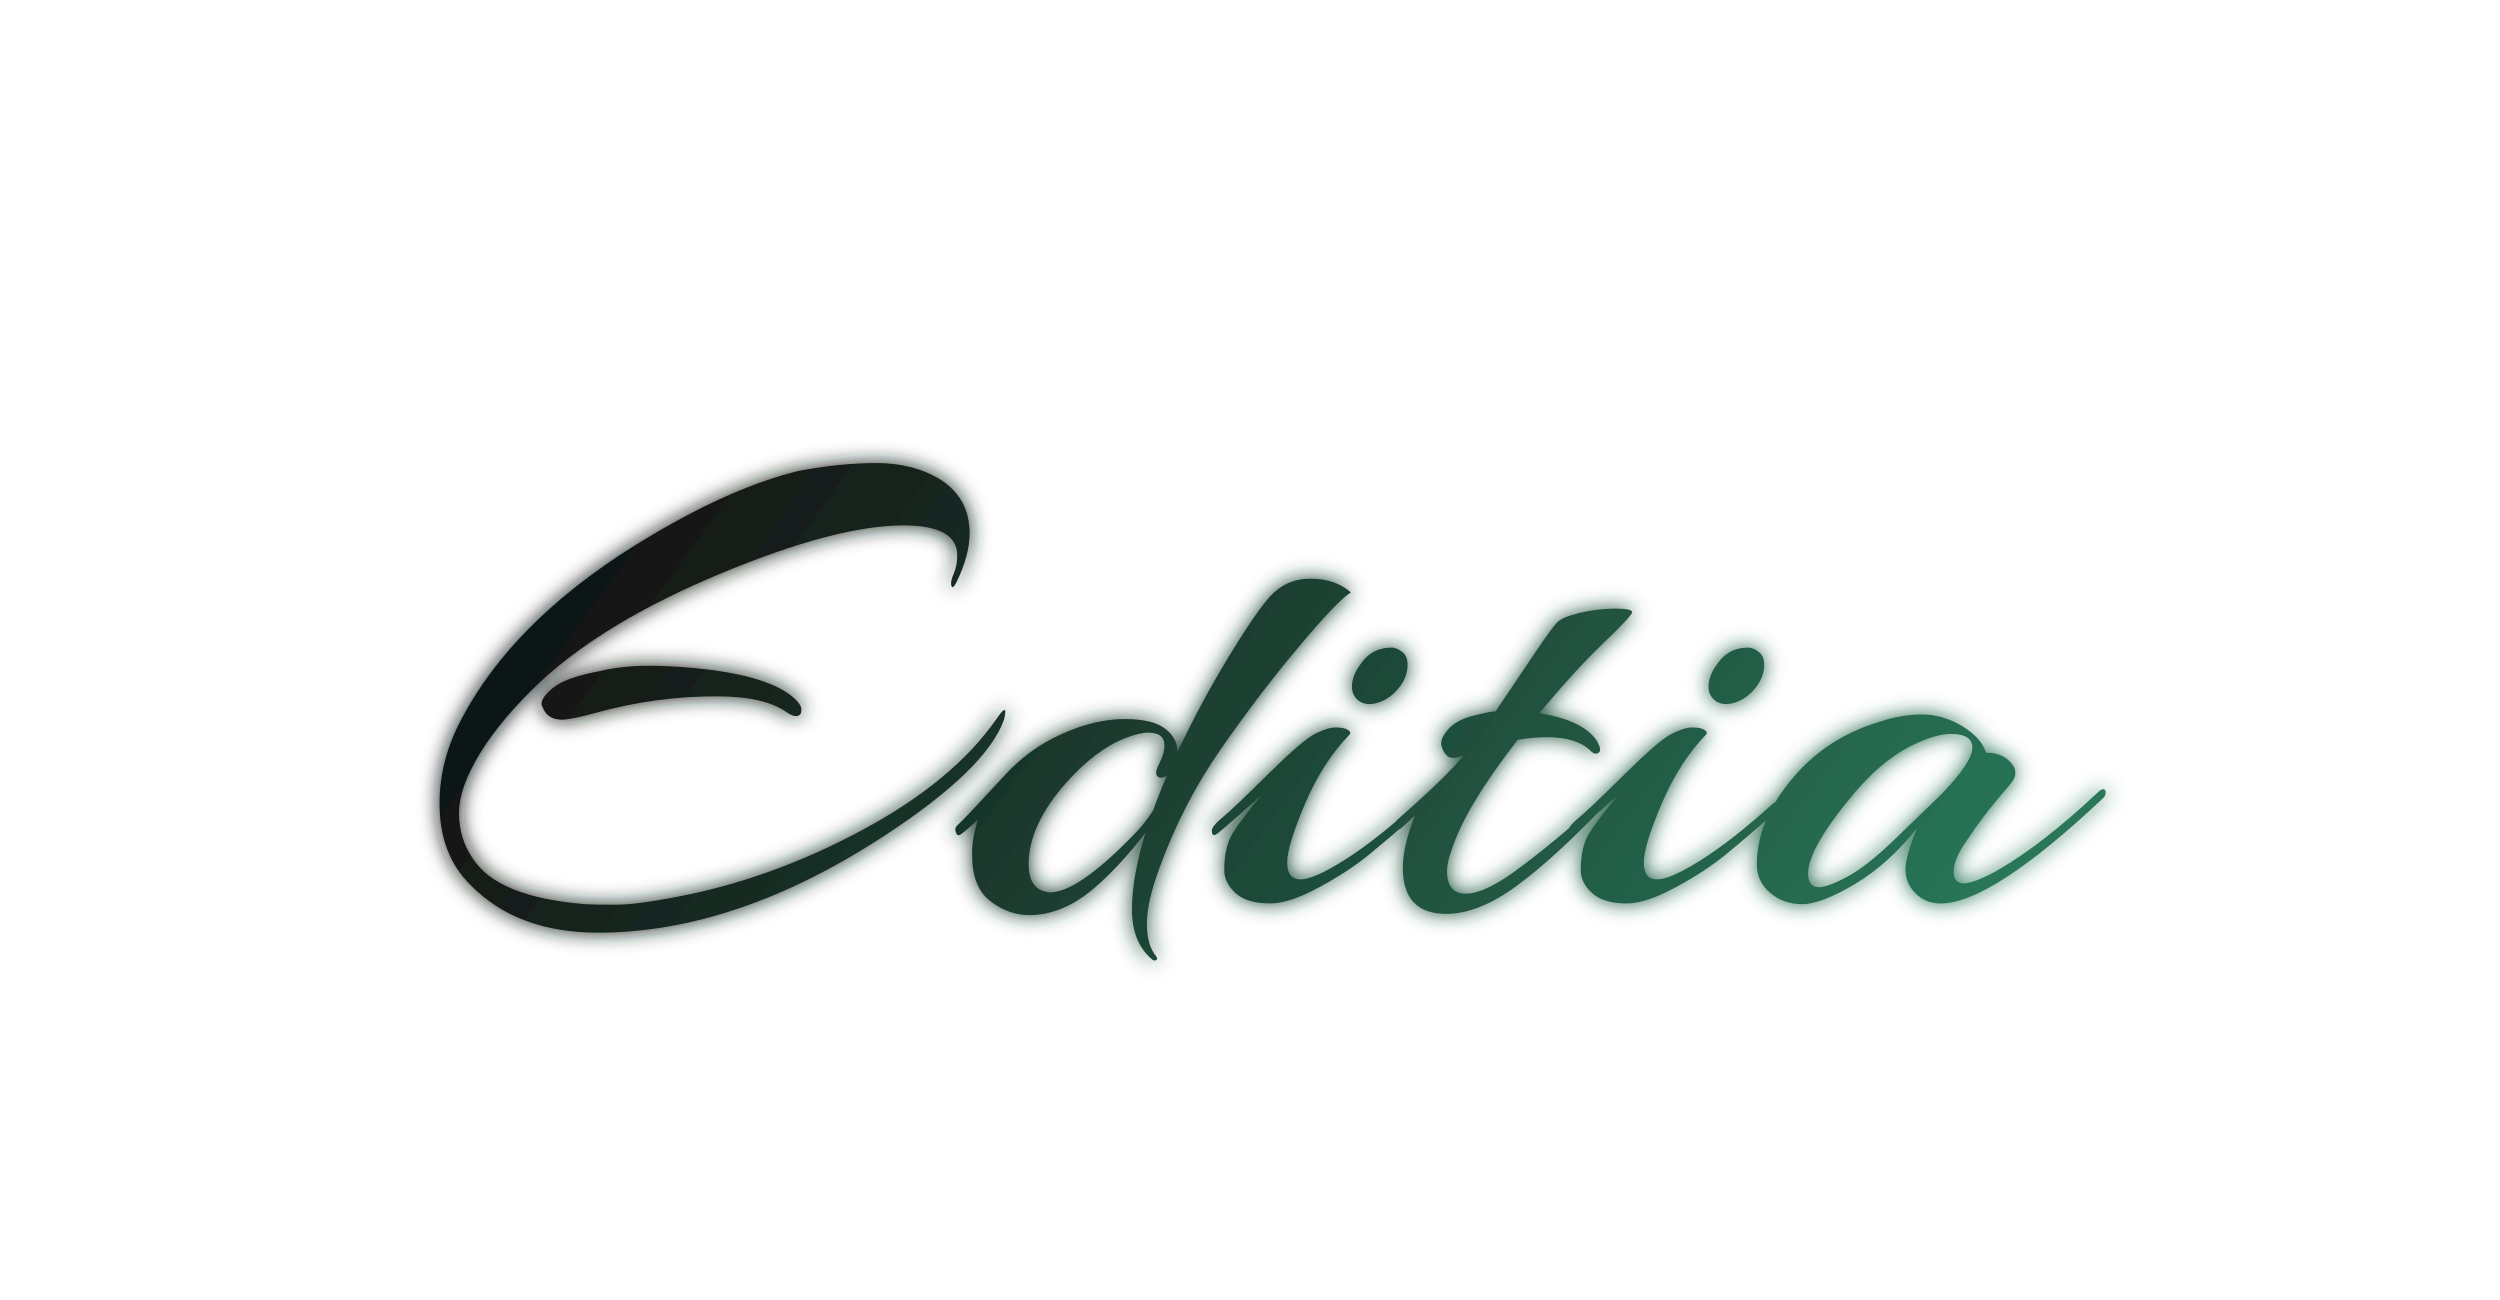
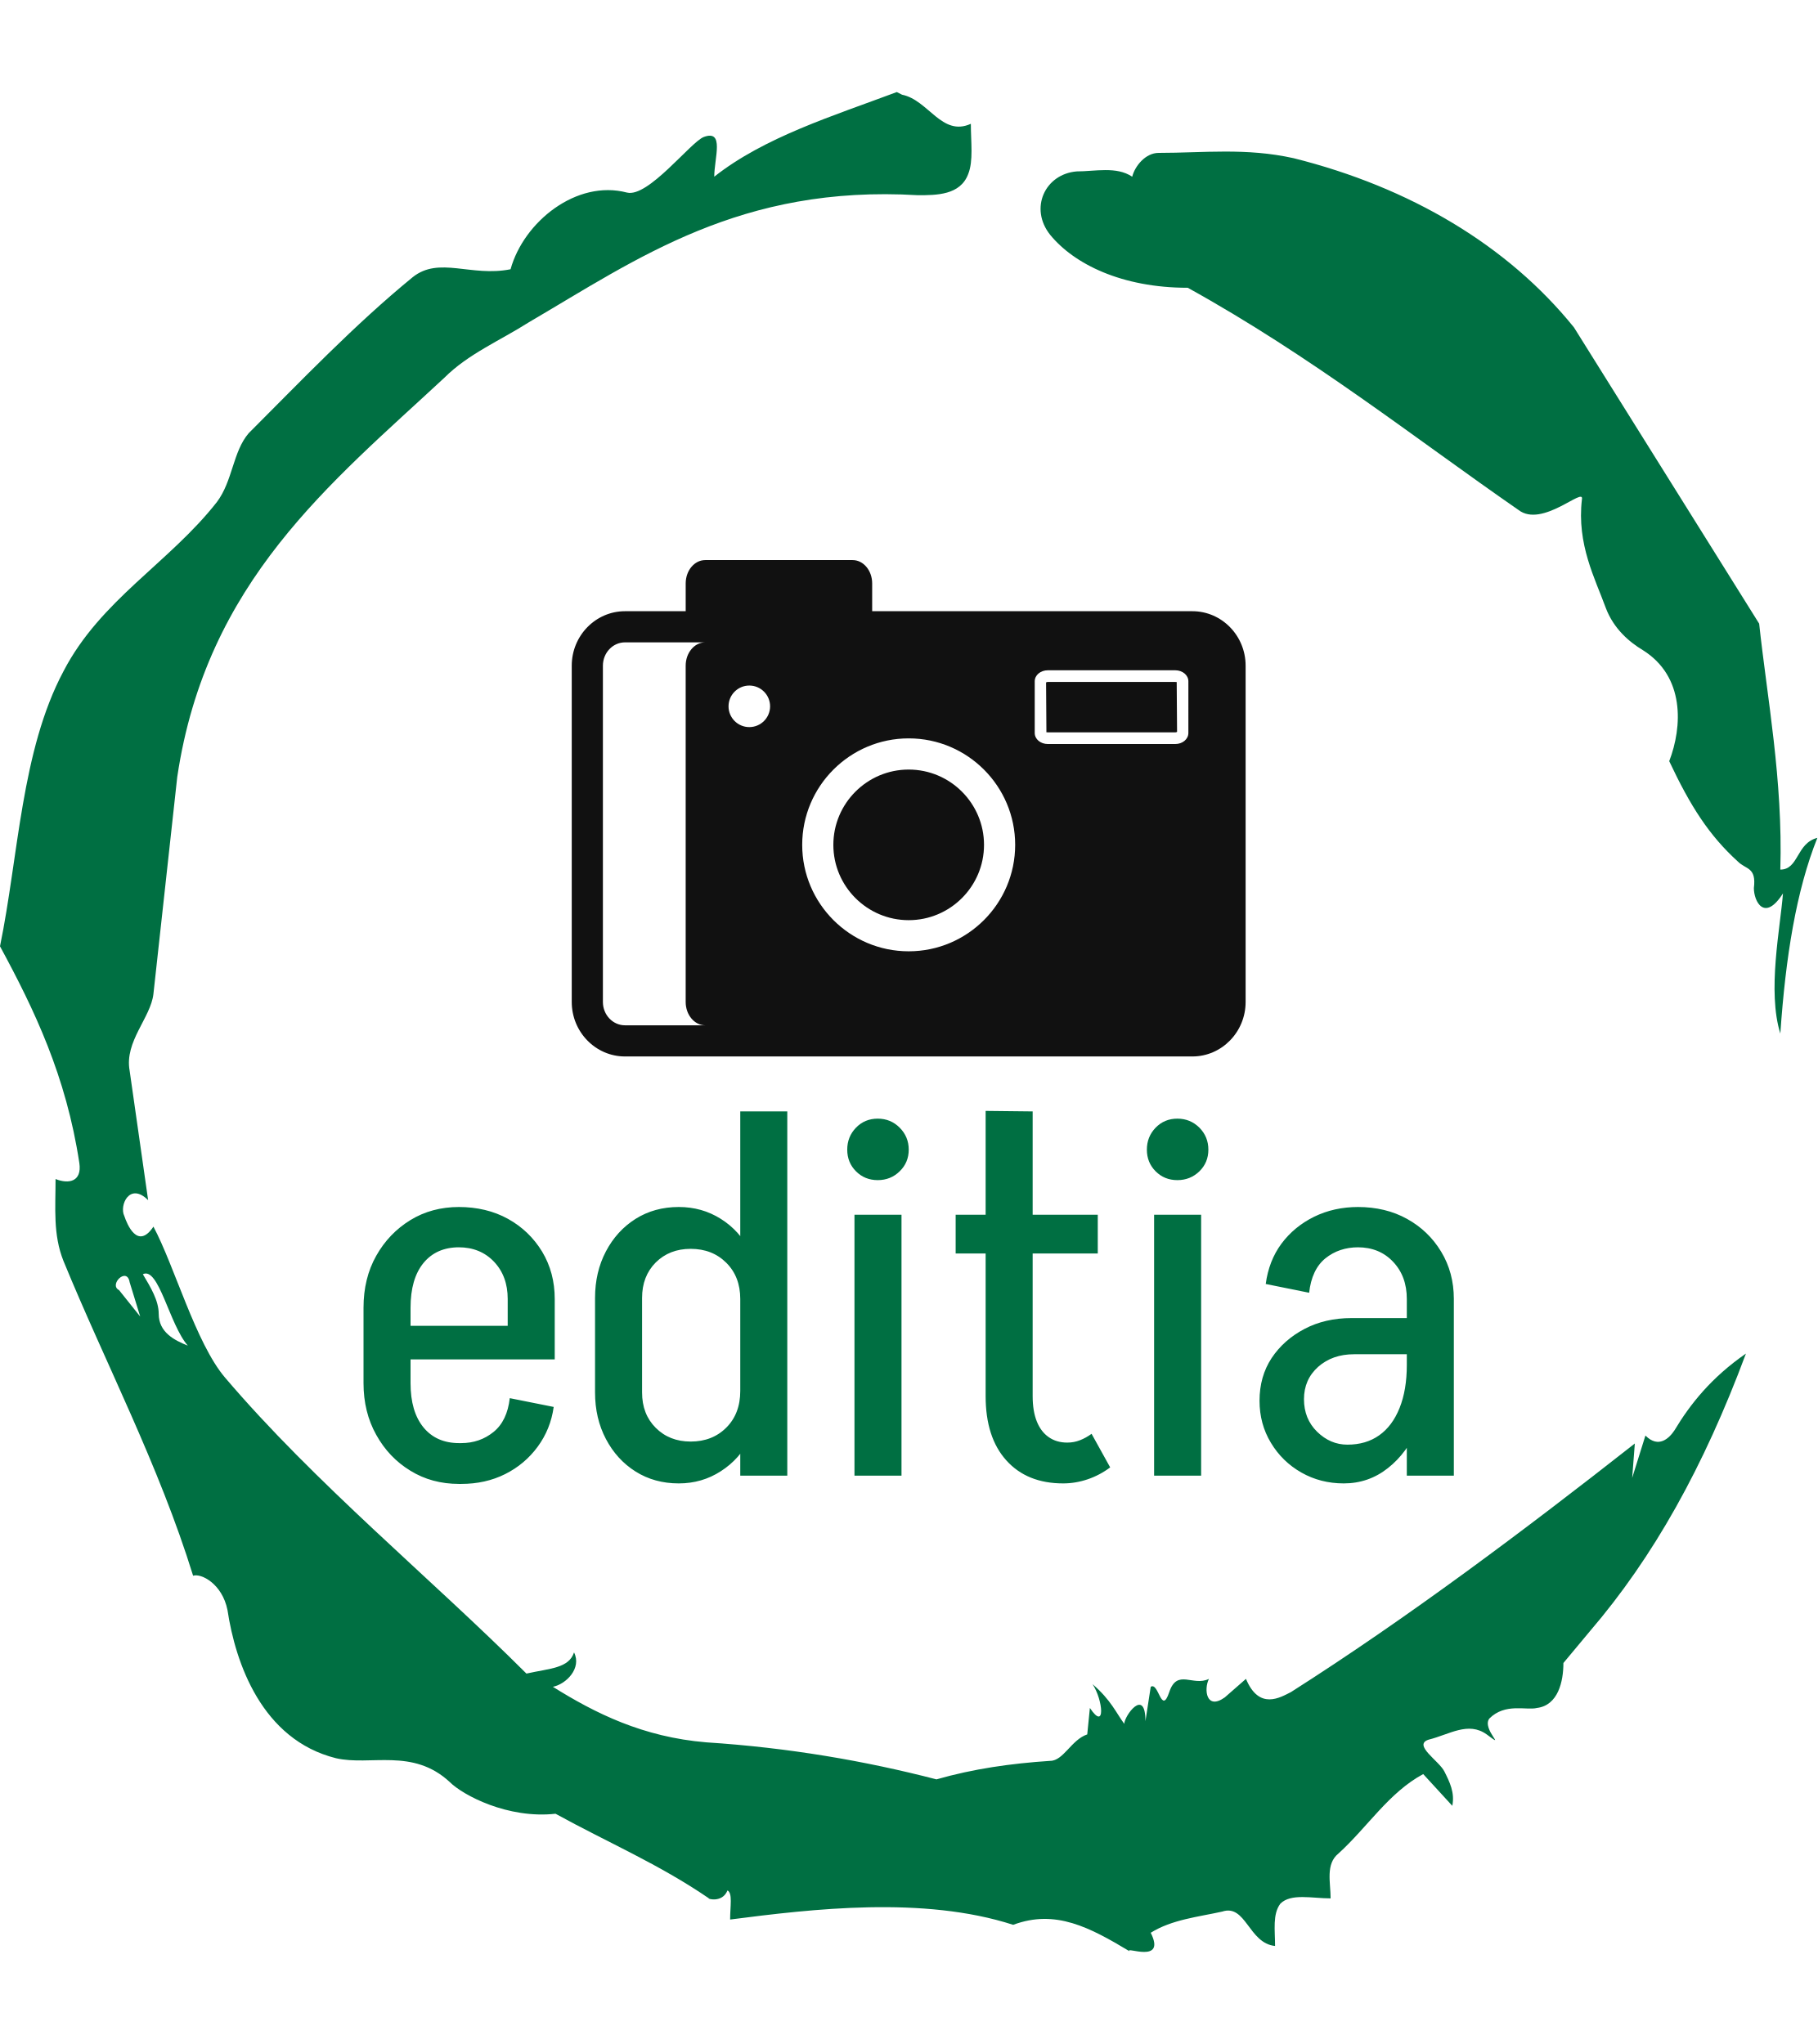
- <svg xmlns="http://www.w3.org/2000/svg" width="246.337px" height="128px" viewBox="126.832 11 246.337 128" style="background: none;" preserveAspectRatio="xMidYMid">
-   <defs>
-     <linearGradient id="editing-glowing-gradient" x1="0.989" x2="0.011" y1="0.604" y2="0.396">
-       <stop offset="0" stop-color="#297658" />
-       <stop offset="1" stop-color="#101010" />
-     </linearGradient>
-     <filter id="editing-glowing" x="-100%" y="-100%" width="300%" height="300%">
-       <feGaussianBlur in="SourceGraphic" result="blur" stdDeviation="1" />
-       <feMerge>
-         <feMergeNode in="blur" />
-         <feMergeNode in="SourceGraphic" />
-       </feMerge>
-     </filter>
-   </defs>
-   <g filter="url(#editing-glowing)">
-     <g transform="translate(169.1217, 99.51)">
-       <path d="M52.03-33.79L52.03-33.79L52.03-33.79Q52.03-36.74 46.72-36.74L46.72-36.74L46.72-36.74Q40.13-36.74 28.80-32.03L28.80-32.03L28.80-32.03Q17.47-27.33 11.07-21.44L11.07-21.44L11.07-21.44Q7.17-17.79 5.06-14.37L5.06-14.37L5.06-14.37Q2.94-10.94 2.94-8.38L2.94-8.38L2.94-8.38Q2.94-5.82 4.35-3.84L4.35-3.84L4.35-3.84Q6.78-0.13 15.30 0.58L15.30 0.58L15.30 0.58Q16.26 0.64 18.30 0.64L18.30 0.64L18.30 0.64Q20.35 0.64 24-0.06L24-0.06L24-0.06Q33.47-1.79 42.56-6.66L42.56-6.66L42.56-6.66Q51.65-11.52 55.94-17.73L55.94-17.73L55.94-17.73Q56.77-18.94 56.77-18.37L56.77-18.37L56.77-18.37Q56.77-18.11 56.64-17.60L56.64-17.60L56.64-17.60Q54.91-12.74 44.93-6.21L44.93-6.21L44.93-6.21Q30.27 3.39 16.64 3.39L16.64 3.39L16.64 3.39Q8.70 3.39 4.10-1.28L4.10-1.28L4.10-1.28Q1.02-4.29 1.02-9.34L1.02-9.34L1.02-9.34Q1.02-13.70 3.26-17.79L3.26-17.79L3.26-17.79Q8.70-28.03 22.14-35.90L22.14-35.90L22.14-35.90Q30.08-40.58 36.42-42.11L36.42-42.11L36.42-42.11Q40.45-42.88 44.10-42.88L44.10-42.88L44.10-42.88Q47.74-42.88 50.43-41.22L50.43-41.22L50.43-41.22Q53.25-39.36 53.25-35.97L53.25-35.97L53.25-35.97Q53.25-33.79 51.97-31.17L51.97-31.17L51.97-31.17Q51.58-30.40 51.46-30.78L51.46-30.78L51.46-30.78Q51.33-31.17 51.68-31.97L51.68-31.97L51.68-31.97Q52.03-32.77 52.03-33.79ZM36.29-19.39L36.29-19.39L36.29-19.39Q36.67-18.94 36.67-18.66L36.67-18.66L36.67-18.66Q36.67-18.37 36.61-18.18L36.61-18.18L36.61-18.18Q36.22-17.66 35.26-18.30L35.26-18.30L35.26-18.30Q33.09-19.90 28.29-19.90L28.29-19.90L28.29-19.90Q22.34-19.90 16.51-18.30L16.51-18.30L16.51-18.30Q14.02-17.60 13.06-17.60L13.06-17.60L13.06-17.60Q11.58-17.60 11.14-18.94L11.14-18.94L11.14-18.94Q11.07-19.01 11.07-19.14L11.07-19.14L11.07-19.14Q11.07-19.84 12.29-20.80L12.29-20.80L12.29-20.80Q13.50-21.76 16.90-22.40L16.90-22.40L16.90-22.40Q19.01-22.91 21.70-22.91L21.70-22.91L21.70-22.91Q24.38-22.91 27.52-22.53L27.52-22.53L27.52-22.53Q34.18-21.70 36.29-19.39ZM71.94-2.94L71.94-2.94L71.94-2.94Q70.72 0.38 70.72 2.50L70.72 2.50L70.72 2.50Q70.72 4.61 71.62 5.70L71.62 5.70L71.62 5.70Q71.81 5.95 71.68 6.05L71.68 6.05L71.68 6.05Q71.55 6.14 71.49 6.14L71.49 6.14L71.49 6.14Q71.42 6.14 71.30 6.08L71.30 6.08L71.30 6.08Q69.25 4.42 69.25 1.12L69.25 1.12L69.25 1.12Q69.25-2.18 70.59-6.46L70.59-6.46L70.59-6.46Q67.97-3.07 65.41-0.90L65.41-0.90L65.41-0.90Q62.34 1.66 59.14 1.66L59.14 1.66L59.14 1.66Q57.09 1.66 55.30 0.29L55.30 0.29L55.30 0.29Q53.50-1.09 53.50-4.22L53.50-4.22L53.50-4.22Q53.44-5.76 54.08-7.74L54.08-7.74L54.08-7.74Q52.80-6.59 52.45-6.34L52.45-6.34L52.45-6.34Q52.10-6.08 51.97-6.34L51.97-6.34L51.97-6.34Q51.84-6.59 51.84-6.82L51.84-6.82L51.84-6.82Q51.84-7.04 52.26-7.39L52.26-7.39L52.26-7.39Q52.67-7.74 56.70-12.10L56.70-12.10L56.70-12.10Q59.07-14.72 62.34-16.19L62.34-16.19L62.34-16.19Q65.60-17.66 68.54-17.66L68.54-17.66L68.54-17.66Q71.23-17.66 72.48-16.74L72.48-16.74L72.48-16.74Q73.73-15.81 73.73-14.40L73.73-14.40L73.73-14.40Q76.03-19.26 78.69-23.65L78.69-23.65L78.69-23.65Q81.34-28.03 82.82-29.70L82.82-29.70L82.82-29.70Q84.42-31.49 86.85-31.49L86.85-31.49L86.85-31.49Q89.28-31.49 90.82-30.14L90.82-30.14L90.82-30.14Q89.47-29.31 85.57-24.64L85.57-24.64L85.57-24.64Q81.66-19.97 77.95-14.62L77.95-14.62L77.95-14.62Q74.24-9.28 71.94-2.94ZM72.45-15.04L72.45-15.04L72.45-15.04Q72.45-16.32 70.85-16.32L70.85-16.32L70.85-16.32Q70.02-16.32 68.67-15.81L68.67-15.81L68.67-15.81Q65.66-14.66 62.72-11.33L62.72-11.33L62.72-11.33Q59.07-7.17 59.07-3.39L59.07-3.39L59.07-3.39Q59.07-1.15 60.54-0.70L60.54-0.70L60.54-0.70Q60.86-0.58 61.18-0.58L61.18-0.58L61.18-0.58Q63.81-0.58 68.99-5.82L68.99-5.82L68.99-5.82Q70.40-7.17 71.36-8.70L71.36-8.70L71.36-8.70Q71.87-10.18 72.70-12.10L72.70-12.10L72.70-12.10Q72.13-11.71 71.78-12L71.78-12L71.78-12Q71.42-12.29 71.94-13.28L71.94-13.28L71.94-13.28Q72.45-14.27 72.45-15.04ZM91.52-19.52L91.52-19.52L91.52-19.52Q90.82-20.10 90.94-21.18L90.94-21.18L90.94-21.18Q91.07-22.27 92.10-23.49L92.10-23.49L92.10-23.49Q93.12-24.70 94.85-24.70L94.85-24.70L94.85-24.70Q95.36-24.70 95.94-24.22L95.94-24.22L95.94-24.22Q96.51-23.74 96.38-22.62L96.38-22.62L96.38-22.62Q96.26-21.50 95.36-20.51L95.36-20.51L95.36-20.51Q94.46-19.52 93.34-19.23L93.34-19.23L93.34-19.23Q92.22-18.94 91.52-19.52ZM90.69-16.13L90.69-16.13L90.69-16.13Q88.06-13.44 86.30-9.31L86.30-9.31L86.30-9.31Q84.54-5.18 84.54-3.52L84.54-3.52L84.54-3.52Q84.54-1.86 85.86-1.86L85.86-1.86L85.86-1.86Q87.17-1.86 90.21-3.78L90.21-3.78L90.21-3.78Q93.25-5.70 97.15-9.22L97.15-9.22L97.15-9.22Q97.98-9.98 97.98-9.02L97.98-9.02L97.98-9.02Q97.98-8.90 97.86-8.77L97.86-8.77L97.86-8.77Q94.78-6.08 92.67-4.35L92.67-4.35L92.67-4.35Q90.56-2.62 87.65-1.06L87.65-1.06L87.65-1.06Q84.74 0.51 82.88 0.51L82.88 0.51L82.88 0.51Q80.58 0.51 79.46-0.51L79.46-0.51L79.46-0.51Q78.34-1.54 78.34-2.75L78.34-2.75L78.34-2.75Q78.34-5.06 79.17-6.40L79.17-6.40L79.17-6.40Q80-7.74 81.98-10.11L81.98-10.11L81.98-10.11Q81.28-9.54 79.78-8.19L79.78-8.19L79.78-8.19Q78.27-6.85 77.70-6.40L77.70-6.40L77.70-6.40Q77.12-5.95 77.12-6.66L77.12-6.66L77.12-6.66Q77.12-7.10 78.14-7.94L78.14-7.94L78.14-7.94Q79.17-8.77 82.59-12.16L82.59-12.16L82.59-12.16Q86.02-15.55 87.26-16.19L87.26-16.19L87.26-16.19Q88.51-16.83 89.31-16.83L89.31-16.83L89.31-16.83Q90.11-16.83 90.50-16.61L90.50-16.61L90.50-16.61Q90.88-16.38 90.69-16.13ZM107.46-21.95L107.46-21.95L107.46-21.95Q108.86-24.06 109.73-25.31L109.73-25.31L109.73-25.31Q110.59-26.56 111.10-27.14L111.10-27.14L111.10-27.14Q111.62-27.71 113.41-28.13L113.41-28.13L113.41-28.13Q115.20-28.54 116.86-28.54L116.86-28.54L116.86-28.54Q118.53-28.54 118.53-28.19L118.53-28.19L118.53-28.19Q118.53-27.84 115.78-25.22L115.78-25.22L115.78-25.22Q113.02-22.59 109.38-18.24L109.38-18.24L109.38-18.24Q113.73-17.54 115.07-15.49L115.07-15.49L115.07-15.49Q115.58-14.59 115.23-14.34L115.23-14.34L115.23-14.34Q114.88-14.08 114.43-14.53L114.43-14.53L114.43-14.53Q113.09-15.87 110.14-15.87L110.14-15.87L110.14-15.87Q108.86-15.87 107.26-15.62L107.26-15.62L107.26-15.62Q102.08-8.96 100.74-4.74L100.74-4.74L100.74-4.74Q100.29-3.52 100.29-2.69L100.29-2.69L100.29-2.69Q100.29-0.45 102.14-0.45L102.14-0.45L102.14-0.45Q104.13-0.45 107.71-3.20L107.71-3.20L107.71-3.20Q112.38-6.72 115.84-10.18L115.84-10.18L115.84-10.18Q116.48-10.88 116.67-10.50L116.67-10.50L116.67-10.50Q116.86-10.11 116.35-9.66L116.35-9.66L116.35-9.66Q110.85-3.90 107.10-1.18L107.10-1.18L107.10-1.18Q103.36 1.54 100.22 1.54L100.22 1.54L100.22 1.54Q95.94 1.54 95.94-3.01L95.94-3.01L95.94-3.01Q95.94-5.18 97.15-8.19L97.15-8.19L96-7.10L96-7.10Q95.49-6.59 95.26-6.82L95.26-6.82L95.26-6.82Q95.04-7.04 95.04-7.23L95.04-7.23L95.04-7.23Q95.04-7.42 95.55-7.87L95.55-7.87L95.55-7.87Q100.22-11.97 101.95-14.08L101.95-14.08L101.95-14.08Q100.74-13.63 100.32-14.02L100.32-14.02L100.32-14.02Q99.90-14.40 99.74-15.04L99.74-15.04L99.74-15.04Q99.58-15.68 100.38-16.61L100.38-16.61L100.38-16.61Q101.18-17.54 102.75-17.95L102.75-17.95L102.75-17.95Q104.32-18.37 105.09-18.43L105.09-18.43L105.09-18.43Q106.05-19.84 107.46-21.95ZM126.66-19.52L126.66-19.52L126.66-19.52Q125.95-20.10 126.08-21.18L126.08-21.18L126.08-21.18Q126.21-22.27 127.23-23.49L127.23-23.49L127.23-23.49Q128.26-24.70 129.98-24.70L129.98-24.70L129.98-24.70Q130.50-24.70 131.07-24.22L131.07-24.22L131.07-24.22Q131.65-23.74 131.52-22.62L131.52-22.62L131.52-22.62Q131.39-21.50 130.50-20.51L130.50-20.51L130.50-20.51Q129.60-19.52 128.48-19.23L128.48-19.23L128.48-19.23Q127.36-18.94 126.66-19.52ZM125.82-16.13L125.82-16.13L125.82-16.13Q123.20-13.44 121.44-9.31L121.44-9.31L121.44-9.31Q119.68-5.18 119.68-3.52L119.68-3.52L119.68-3.52Q119.68-1.86 120.99-1.86L120.99-1.86L120.99-1.86Q122.30-1.86 125.34-3.78L125.34-3.78L125.34-3.78Q128.38-5.70 132.29-9.22L132.29-9.22L132.29-9.22Q133.12-9.98 133.12-9.02L133.12-9.02L133.12-9.02Q133.12-8.90 132.99-8.77L132.99-8.77L132.99-8.77Q129.92-6.08 127.81-4.35L127.81-4.35L127.81-4.35Q125.70-2.62 122.78-1.06L122.78-1.06L122.78-1.06Q119.87 0.51 118.02 0.51L118.02 0.51L118.02 0.51Q115.71 0.51 114.59-0.51L114.59-0.51L114.59-0.51Q113.47-1.54 113.47-2.75L113.47-2.75L113.47-2.75Q113.47-5.06 114.30-6.40L114.30-6.40L114.30-6.40Q115.14-7.74 117.12-10.11L117.12-10.11L117.12-10.11Q116.42-9.54 114.91-8.19L114.91-8.19L114.91-8.19Q113.41-6.85 112.83-6.40L112.83-6.40L112.83-6.40Q112.26-5.95 112.26-6.66L112.26-6.66L112.26-6.66Q112.26-7.10 113.28-7.94L113.28-7.94L113.28-7.94Q114.30-8.77 117.73-12.16L117.73-12.16L117.73-12.16Q121.15-15.55 122.40-16.19L122.40-16.19L122.40-16.19Q123.65-16.83 124.45-16.83L124.45-16.83L124.45-16.83Q125.25-16.83 125.63-16.61L125.63-16.61L125.63-16.61Q126.02-16.38 125.82-16.13ZM154.62-9.86L154.62-9.86L154.62-9.86Q153.92-9.02 153.18-8.06L153.18-8.06L153.18-8.06Q152.45-7.10 151.33-5.44L151.33-5.44L151.33-5.44Q150.21-3.78 150.21-2.62L150.21-2.62L150.21-2.62Q150.21-1.47 151.20-1.47L151.20-1.47L151.20-1.47Q152.19-1.47 154.43-2.69L154.43-2.69L154.43-2.69Q158.91-5.25 164.35-10.37L164.35-10.37L164.35-10.37Q164.99-11.01 165.18-10.56L165.18-10.56L165.18-10.56Q165.18-10.50 165.18-10.30L165.18-10.30L165.18-10.30Q165.18-10.11 164.93-9.86L164.93-9.86L164.93-9.86Q153.92 0.51 148.93 0.51L148.93 0.51L148.93 0.51Q147.46 0.51 146.46-0.48L146.46-0.48L146.46-0.48Q145.47-1.47 145.47-2.82L145.47-2.82L145.47-2.82Q145.47-4.16 146.62-6.91L146.62-6.91L146.62-6.91Q143.74-3.33 140.45-1.38L140.45-1.38L140.45-1.38Q137.15 0.58 135.30 0.58L135.30 0.58L135.30 0.58Q133.44 0.58 132.13-0.54L132.13-0.54L132.13-0.54Q130.82-1.66 130.82-3.33L130.82-3.33L130.82-3.33Q130.82-8.06 135.04-12.61L135.04-12.61L135.04-12.61Q138.24-16 142.98-17.41L142.98-17.41L142.98-17.41Q145.09-18.11 147.10-18.11L147.10-18.11L147.10-18.11Q149.12-18.11 151.01-16.99L151.01-16.99L151.01-16.99Q152.90-15.87 153.41-14.34L153.41-14.34L153.41-14.34Q155.33-14.34 156.16-12.93L156.16-12.93L156.16-12.93Q156.29-12.74 156.29-12.29L156.29-12.29L156.29-12.29Q156.29-11.84 155.81-11.26L155.81-11.26L155.81-11.26Q155.33-10.69 154.62-9.86ZM149.95-16.19L149.95-16.19L149.95-16.19Q148.61-16.19 146.75-15.36L146.75-15.36L146.75-15.36Q143.49-13.95 140.54-10.50L140.54-10.50L140.54-10.50Q135.87-4.99 135.87-2.43L135.87-2.43L135.87-2.43Q135.87-1.09 136.96-1.09L136.96-1.09L136.96-1.09Q137.86-1.09 139.94-2.24L139.94-2.24L139.94-2.24Q142.02-3.39 145.41-6.78L145.41-6.78L145.41-6.78Q145.60-6.98 146.88-8.19L146.88-8.19L146.88-8.19Q148.16-9.41 149.06-10.30L149.06-10.30L149.06-10.30Q152.06-13.44 152.06-14.82L152.06-14.82L152.06-14.82Q152.06-16.19 149.95-16.19Z" fill="url(#editing-glowing-gradient)" />
-     </g>
+ <svg xmlns="http://www.w3.org/2000/svg" version="1.1" width="2000" height="2250" viewBox="0 0 2000 2250">
+   <g transform="matrix(1,0,0,1,0.000146875,0)">
+     <svg viewBox="0 0 320 360" data-background-color="#ffffff" preserveAspectRatio="xMidYMid meet" height="2250" width="2000">
+       <g id="tight-bounds" transform="matrix(1,0,0,1,0.0000235,0)">
+         <svg viewBox="0 0 320 360" height="360" width="320">
+           <g>
+             <svg />
+           </g>
+           <g>
+             <svg viewBox="0 0 320 360" height="360" width="320">
+               <g>
+                 <path transform="translate(-74.99272,-51.79039) scale(4.65793,4.65793)" d="M20.6 59.9l0.8 1-0.4-1.3c-0.1-0.6-0.8 0.1-0.4 0.3M21.5 59.3c0.3 0.5 0.6 1 0.6 1.5 0 0.7 0.6 1 1.1 1.2-0.7-0.8-1.1-3-1.7-2.7M59.9 16.9c1.7 0 3.3-0.2 5.1 0.2 4.4 1.1 8.1 3.3 10.6 6.4l7 11.2c0.3 2.8 0.9 5.9 0.8 9.3 0.7 0 0.6-1 1.4-1.2-0.8 2-1.2 4.5-1.4 7.4-0.5-1.6 0-4 0.1-5.3-0.7 1.1-1.1 0.3-1.1-0.2 0.1-0.8-0.3-0.7-0.6-1-1.1-1-1.8-2.1-2.6-3.8 0.5-1.3 0.6-3.2-1-4.2-0.5-0.3-1.1-0.8-1.4-1.6-0.4-1.1-1.1-2.4-0.9-4.1 0.1-0.5-1.5 1.1-2.4 0.4-3.9-2.7-7.8-5.8-12.5-8.4-2.5 0-4.3-0.9-5.2-2-0.8-1-0.2-2.3 1-2.4 0.7 0 1.5-0.2 2.1 0.2 0.1-0.4 0.5-0.9 1-0.9M50 14.6l0.2 0.1c1 0.2 1.5 1.6 2.6 1.1 0 0.7 0.1 1.4-0.1 1.9-0.3 0.8-1.2 0.8-1.9 0.8-6.7-0.4-10.6 2.4-14.7 4.8-1.1 0.7-2.3 1.2-3.2 2.1-4.3 4-9 7.7-10.1 15.1l-0.9 8.2c-0.1 0.9-1.1 1.8-0.9 2.9l0.7 4.9c-0.7-0.7-1.1 0.2-0.9 0.6 0.1 0.3 0.5 1.3 1.1 0.4 0.8 1.5 1.6 4.4 2.7 5.7 3.4 4 7.8 7.6 11.4 11.2 0.9-0.2 1.6-0.2 1.8-0.8 0.3 0.6-0.3 1.2-0.8 1.3 1.6 1 3.4 1.9 5.8 2.1 3.1 0.2 6 0.7 8.7 1.4 1.4-0.4 2.8-0.6 4.3-0.7 0.5 0 0.8-0.8 1.4-1l0.1-1c0.6 0.9 0.5-0.3 0.1-0.9 0.7 0.6 0.9 1.1 1.2 1.5 0-0.3 0.8-1.4 0.8-0.1l0.2-1.3c0.3-0.2 0.4 1.1 0.7 0.2 0.3-0.9 0.9-0.2 1.5-0.5-0.2 0.4-0.1 1.2 0.6 0.7l0.8-0.7c0.5 1.2 1.3 0.7 1.7 0.5 4.4-2.8 8.8-6.1 13-9.4l-0.1 1.3 0.5-1.6c0.5 0.5 0.9 0.1 1.1-0.2 0.6-1 1.4-2 2.7-2.9-1.6 4.3-3.5 7.7-5.9 10.5l-1 1.2c0 0.7-0.2 1.6-1 1.7-0.4 0.1-1.2-0.2-1.8 0.4-0.3 0.4 0.7 1.2-0.1 0.6-0.7-0.5-1.4 0-2.2 0.2-0.6 0.2 0.4 0.8 0.6 1.2 0.2 0.4 0.4 0.8 0.3 1.3l-1.1-1.2c-1.3 0.7-2.1 2-3.2 3-0.5 0.4-0.3 1.1-0.3 1.7-0.7 0-1.5-0.2-1.9 0.2-0.3 0.4-0.2 1-0.2 1.6-1-0.1-1.1-1.6-2-1.3-0.9 0.2-1.9 0.3-2.7 0.8 0.6 1.2-1 0.5-0.8 0.7-1.5-0.9-2.8-1.6-4.4-1-3.4-1.1-7.6-0.6-10.7-0.2 0-0.5 0.1-1-0.1-1.1-0.2 0.5-0.8 0.3-0.7 0.3-1.9-1.3-3.8-2.1-5.8-3.2-1.8 0.2-3.5-0.7-4-1.2-1.4-1.3-3-0.6-4.3-0.9-2.8-0.7-3.8-3.6-4.1-5.6-0.2-1-1-1.4-1.3-1.3-1.3-4.2-3.3-8-4.9-11.9-0.4-1-0.3-2-0.3-3.1 0.5 0.2 1 0.1 0.9-0.6-0.5-3.3-1.7-5.8-3-8.2 0.7-3.4 0.8-7.4 2.4-10.4 1.4-2.7 4-4.1 5.8-6.4 0.6-0.8 0.6-1.9 1.2-2.6 2-2 4-4.1 6.2-5.9 1-0.8 2.2 0 3.7-0.3 0.5-1.8 2.5-3.4 4.4-2.9 0.8 0.2 2.4-1.9 2.9-2.1 0.8-0.3 0.4 0.8 0.4 1.5 1.9-1.5 4.5-2.3 6.9-3.2" fill="#006f42" fill-rule="nonzero" stroke="none" stroke-width="1" stroke-linecap="butt" stroke-linejoin="miter" stroke-miterlimit="10" stroke-dasharray="" stroke-dashoffset="0" font-family="none" font-weight="none" font-size="none" text-anchor="none" style="mix-blend-mode: normal" data-fill-palette-color="tertiary" />
+               </g>
+               <g transform="matrix(1,0,0,1,64,98.64451)">
+                 <svg viewBox="0 0 192 162.711" height="162.711" width="192">
+                   <g>
+                     <svg viewBox="0 0 192 162.711" height="162.711" width="192">
+                       <g>
+                         <svg viewBox="0 0 192 162.711" height="162.711" width="192">
+                           <g transform="matrix(1,0,0,1,0,97.01239)">
+                             <svg viewBox="0 0 192 65.699" height="65.699" width="192">
+                               <g id="textblocktransform">
+                                 <svg viewBox="0 0 192 65.699" height="65.699" width="192" id="textblock">
+                                   <g>
+                                     <svg viewBox="0 0 192 65.699" height="65.699" width="192">
+                                       <g transform="matrix(1,0,0,1,0,0)">
+                                         <svg width="192" viewBox="1.75 -35.3 105.49 36.1" height="65.699" data-palette-color="#006f42">
+                                           <path d="M20.25-11.25L3.2-11.25 3.2-14.5 20.25-14.5 20.25-11.25ZM11.2 0.8L10.95 0.8 10.95-3.15 11.2-3.15 11.2 0.8ZM6.3-8.95L1.75-8.95 1.75-16.3 6.3-16.3 6.3-8.95ZM20.25-14.5L15.7-14.5 15.7-17.1 20.25-17.1 20.25-14.5ZM20.25-17.1L20.25-17.1 15.7-17.1Q15.7-19.3 14.38-20.7 13.05-22.1 10.95-22.1L10.95-22.1 10.95-26Q13.65-26 15.73-24.85 17.8-23.7 19.03-21.68 20.25-19.65 20.25-17.1ZM15.9-7.5L15.9-7.5 20.15-6.65Q19.85-4.5 18.6-2.8 17.35-1.1 15.45-0.15 13.55 0.8 11.2 0.8L11.2 0.8 11.2-3.15Q13-3.15 14.33-4.23 15.65-5.3 15.9-7.5ZM6.3-16.25L1.75-16.25Q1.75-19.1 2.98-21.28 4.2-23.45 6.28-24.73 8.35-26 11-26L11-26 11-22.1Q8.8-22.1 7.55-20.58 6.3-19.05 6.3-16.25L6.3-16.25ZM1.75-8.95L1.75-8.95 6.3-8.95Q6.3-6.2 7.55-4.67 8.8-3.15 11-3.15L11-3.15 11 0.8Q8.35 0.8 6.28-0.48 4.2-1.75 2.98-3.95 1.75-6.15 1.75-8.95ZM42.75-35.25L42.75-25.2 38.2-25.2 38.2-35.25 42.75-35.25ZM42.75 0L38.2 0 38.2-25.25 42.75-25.25 42.75 0ZM28.7-8.05L24.15-8.05 24.15-17.2 28.7-17.2 28.7-8.05ZM28.7-17.2L28.7-17.2 24.15-17.2Q24.15-19.7 25.2-21.7 26.25-23.7 28.07-24.85 29.9-26 32.25-26L32.25-26 33.4-21.95Q31.35-21.95 30.02-20.63 28.7-19.3 28.7-17.2ZM40.2-17.1L40.2-17.1 38.2-17.1Q38.2-19.25 36.85-20.6 35.5-21.95 33.4-21.95L33.4-21.95 32.25-26Q34.5-26 36.32-24.85 38.15-23.7 39.17-21.68 40.2-19.65 40.2-17.1ZM24.15-8.05L28.7-8.05Q28.7-5.95 30.02-4.63 31.35-3.3 33.4-3.3L33.4-3.3 32.25 0.75Q29.9 0.75 28.07-0.4 26.25-1.55 25.2-3.55 24.15-5.55 24.15-8.05L24.15-8.05ZM38.2-8.2L40.2-8.2Q40.2-5.65 39.17-3.63 38.15-1.6 36.32-0.43 34.5 0.75 32.25 0.75L32.25 0.75 33.4-3.3Q35.5-3.3 36.85-4.65 38.2-6 38.2-8.2L38.2-8.2ZM53.8 0L49.25 0 49.25-25.25 53.8-25.25 53.8 0ZM51.5-28.6L51.5-28.6Q50.25-28.6 49.4-29.45 48.55-30.3 48.55-31.55L48.55-31.55Q48.55-32.8 49.4-33.68 50.25-34.55 51.5-34.55L51.5-34.55Q52.75-34.55 53.62-33.68 54.5-32.8 54.5-31.55L54.5-31.55Q54.5-30.3 53.62-29.45 52.75-28.6 51.5-28.6ZM66.49-7.65L61.94-7.65 61.94-35.3 66.49-35.25 66.49-7.65ZM72.79-21.5L59.04-21.5 59.04-25.25 72.79-25.25 72.79-21.5ZM61.94-7.7L61.94-7.7 66.49-7.7Q66.49-6.25 66.89-5.25 67.29-4.25 68.04-3.73 68.79-3.2 69.84-3.2L69.84-3.2 69.44 0.75Q65.94 0.75 63.94-1.48 61.94-3.7 61.94-7.7ZM72.19-4.05L72.19-4.05 73.99-0.8Q72.99-0.05 71.82 0.35 70.64 0.75 69.44 0.75L69.44 0.75 69.84-3.2Q70.49-3.2 71.07-3.43 71.64-3.65 72.19-4.05ZM82.79 0L78.24 0 78.24-25.25 82.79-25.25 82.79 0ZM80.49-28.6L80.49-28.6Q79.24-28.6 78.39-29.45 77.54-30.3 77.54-31.55L77.54-31.55Q77.54-32.8 78.39-33.68 79.24-34.55 80.49-34.55L80.49-34.55Q81.74-34.55 82.62-33.68 83.49-32.8 83.49-31.55L83.49-31.55Q83.49-30.3 82.62-29.45 81.74-28.6 80.49-28.6ZM107.24 0L102.69 0 102.69-17.2 107.24-17.2 107.24 0ZM96.59 0.75L96.59 0.75 96.94-3Q98.74-3 100.01-3.9 101.29-4.8 101.99-6.55 102.69-8.3 102.69-10.7L102.69-10.7 104.94-10.8Q104.94-7.4 103.84-4.8 102.74-2.2 100.86-0.73 98.99 0.75 96.59 0.75ZM96.94-3L96.59 0.75Q94.34 0.75 92.49-0.3 90.64-1.35 89.54-3.18 88.44-5 88.44-7.25L88.44-7.25 92.74-7.4Q92.74-5.5 94.01-4.25 95.29-3 96.94-3L96.94-3ZM92.74-7.4L88.44-7.25Q88.44-9.6 89.61-11.38 90.79-13.15 92.79-14.2 94.79-15.25 97.34-15.25L97.34-15.25 97.59-11.75Q95.49-11.75 94.11-10.53 92.74-9.3 92.74-7.4L92.74-7.4ZM105.04-11.75L97.59-11.75 97.34-15.25 105.04-15.25 105.04-11.75ZM104.94-10.8L102.69-10.7 102.69-17.15 104.94-17.15 104.94-10.8ZM107.24-17.1L107.24-17.1 102.69-17.1Q102.69-19.3 101.36-20.7 100.04-22.1 97.94-22.1L97.94-22.1 97.94-26Q100.64-26 102.71-24.85 104.79-23.7 106.01-21.68 107.24-19.65 107.24-17.1ZM93.24-17.7L93.24-17.7 89.04-18.55Q89.34-20.8 90.56-22.45 91.79-24.1 93.71-25.05 95.64-26 97.99-26L97.99-26 97.99-22.1Q96.14-22.1 94.81-21.03 93.49-19.95 93.24-17.7Z" opacity="1" transform="matrix(1,0,0,1,0,0)" fill="#006f42" class="wordmark-text-0" data-fill-palette-color="primary" id="text-0" />
+                                         </svg>
+                                       </g>
+                                     </svg>
+                                   </g>
+                                 </svg>
+                               </g>
+                             </svg>
+                           </g>
+                           <g transform="matrix(1,0,0,1,36.672,0)">
+                             <svg viewBox="0 0 118.656 87.425" height="87.425" width="118.656">
+                               <g>
+                                 <svg xml:space="preserve" viewBox="5 2.133 89.999 66.311" x="0" y="0" height="87.425" width="118.656" class="icon-icon-0" data-fill-palette-color="accent" id="icon-0">
+                                   <path d="M85.591 18.414H68.595c-0.148 0-0.234 0.052-0.246 0.065l0.045 6.674c0.021-0.035 0.097-0.007 0.205-0.007h16.997c0.15 0 0.236-0.053 0.247-0.065l-0.048-6.675c-0.022 0.039-0.097 0.009-0.204 0.008M50 30.117c-5.546 0-10.061 4.514-10.061 10.06 0 5.548 4.515 10.06 10.061 10.06s10.061-4.512 10.061-10.06c0-5.546-4.515-10.06-10.061-10.06" fill="#111111" data-fill-palette-color="accent" />
+                                   <path d="M87.889 8.963H45.121l0.002-0.032v-3.68c0-1.721-1.168-3.118-2.613-3.118H22.829c-1.443 0-2.611 1.396-2.611 3.118v3.68l0.002 0.032h-8.106C8.191 8.963 5 12.228 5 16.242v44.923c0 4.012 3.19 7.279 7.113 7.279h75.775c3.921 0 7.111-3.268 7.111-7.279V16.242c0.001-4.014-3.189-7.279-7.11-7.279m-65.06 55.319H12.111c-1.63 0-2.95-1.397-2.95-3.117V16.242c0-1.721 1.32-3.118 2.95-3.118h10.716c-1.444 0-2.611 1.396-2.611 3.118v44.923c0.001 1.72 1.169 3.117 2.613 3.117m5.886-39.837a2.774 2.774 0 0 1-2.775-2.775 2.777 2.777 0 0 1 2.775-2.776 2.78 2.78 0 0 1 2.776 2.776 2.78 2.78 0 0 1-2.776 2.775M50 54.396c-7.842 0-14.221-6.381-14.221-14.221 0-7.842 6.379-14.224 14.221-14.224s14.221 6.38 14.221 14.224c0 7.842-6.379 14.221-14.221 14.221m37.353-29.169c0 0.83-0.773 1.48-1.762 1.48H68.595c-0.988 0-1.762-0.65-1.762-1.48v-6.895c0-0.829 0.773-1.479 1.762-1.479h16.996c0.989 0 1.763 0.65 1.763 1.479z" fill="#111111" data-fill-palette-color="accent" />
+                                 </svg>
+                               </g>
+                             </svg>
+                           </g>
+                           <g />
+                         </svg>
+                       </g>
+                     </svg>
+                   </g>
+                 </svg>
+               </g>
+             </svg>
+           </g>
+           <defs />
+         </svg>
+         <rect width="320" height="360" fill="none" stroke="none" visibility="hidden" />
+       </g>
+     </svg>
  </g>
-   <style>text {
-   font-size: 64px;
-   font-family: Arial Black;
-   dominant-baseline: central;
-   text-anchor:central;
- }</style>
</svg>
